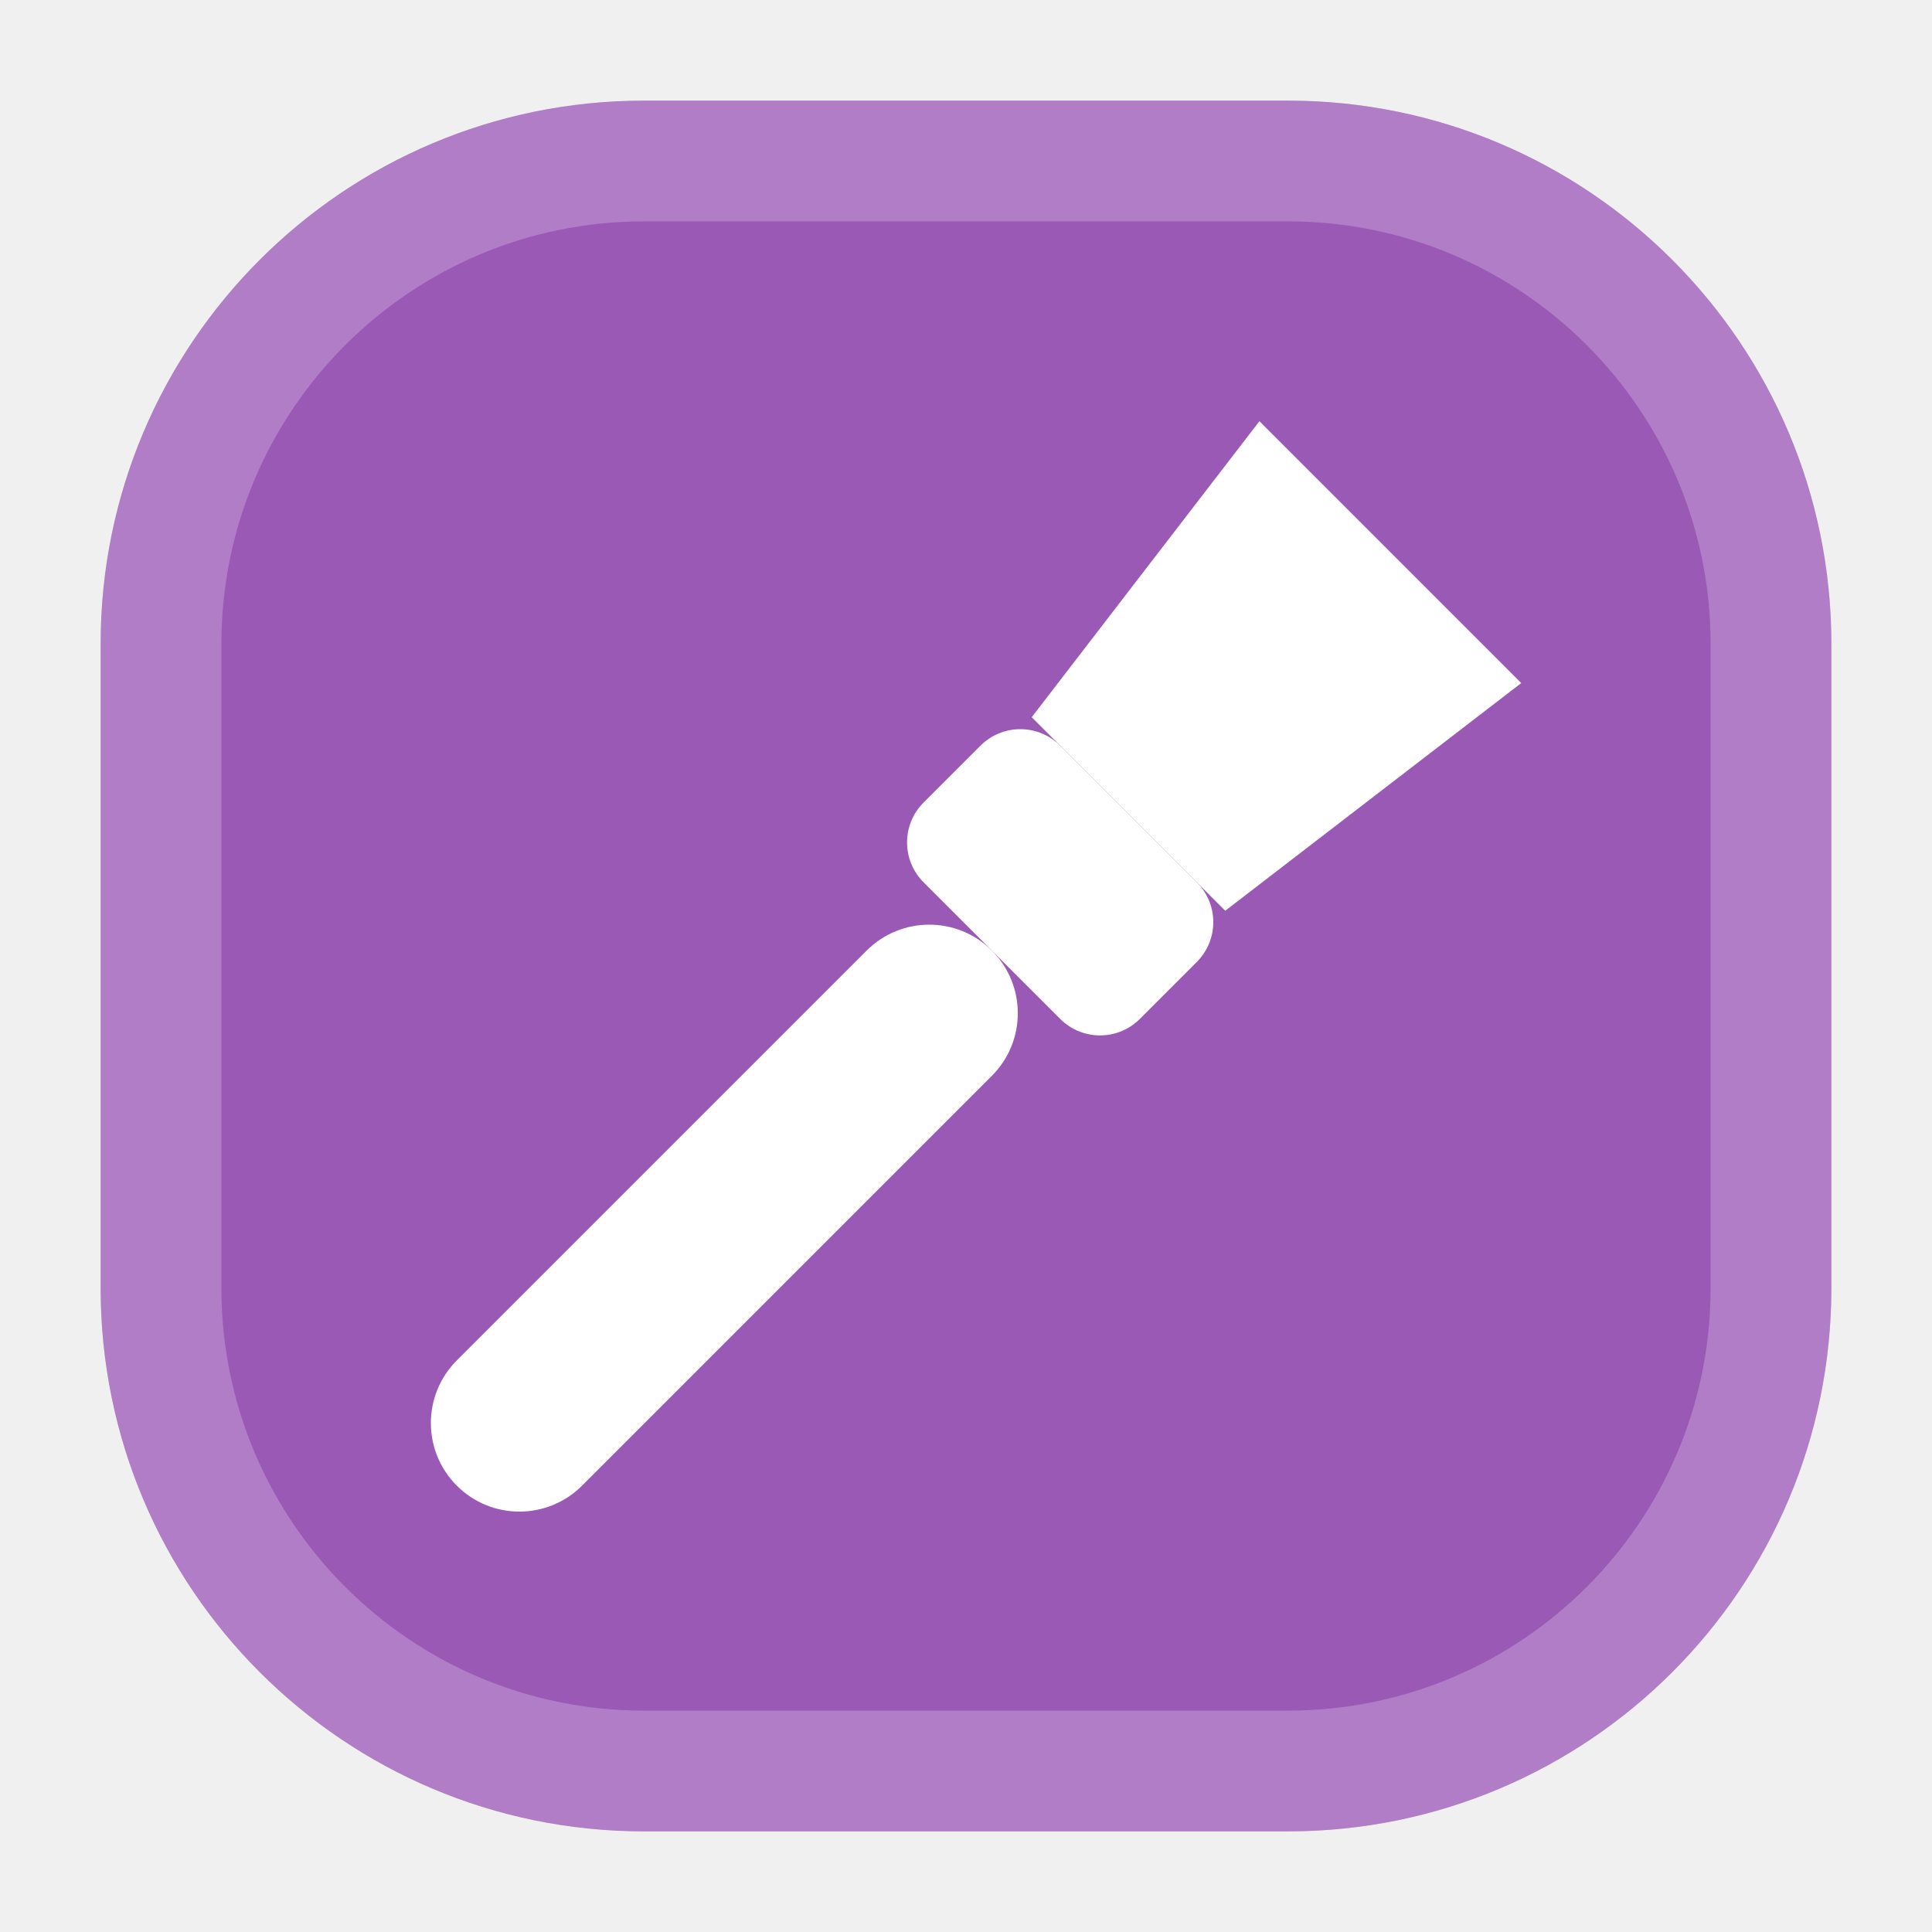
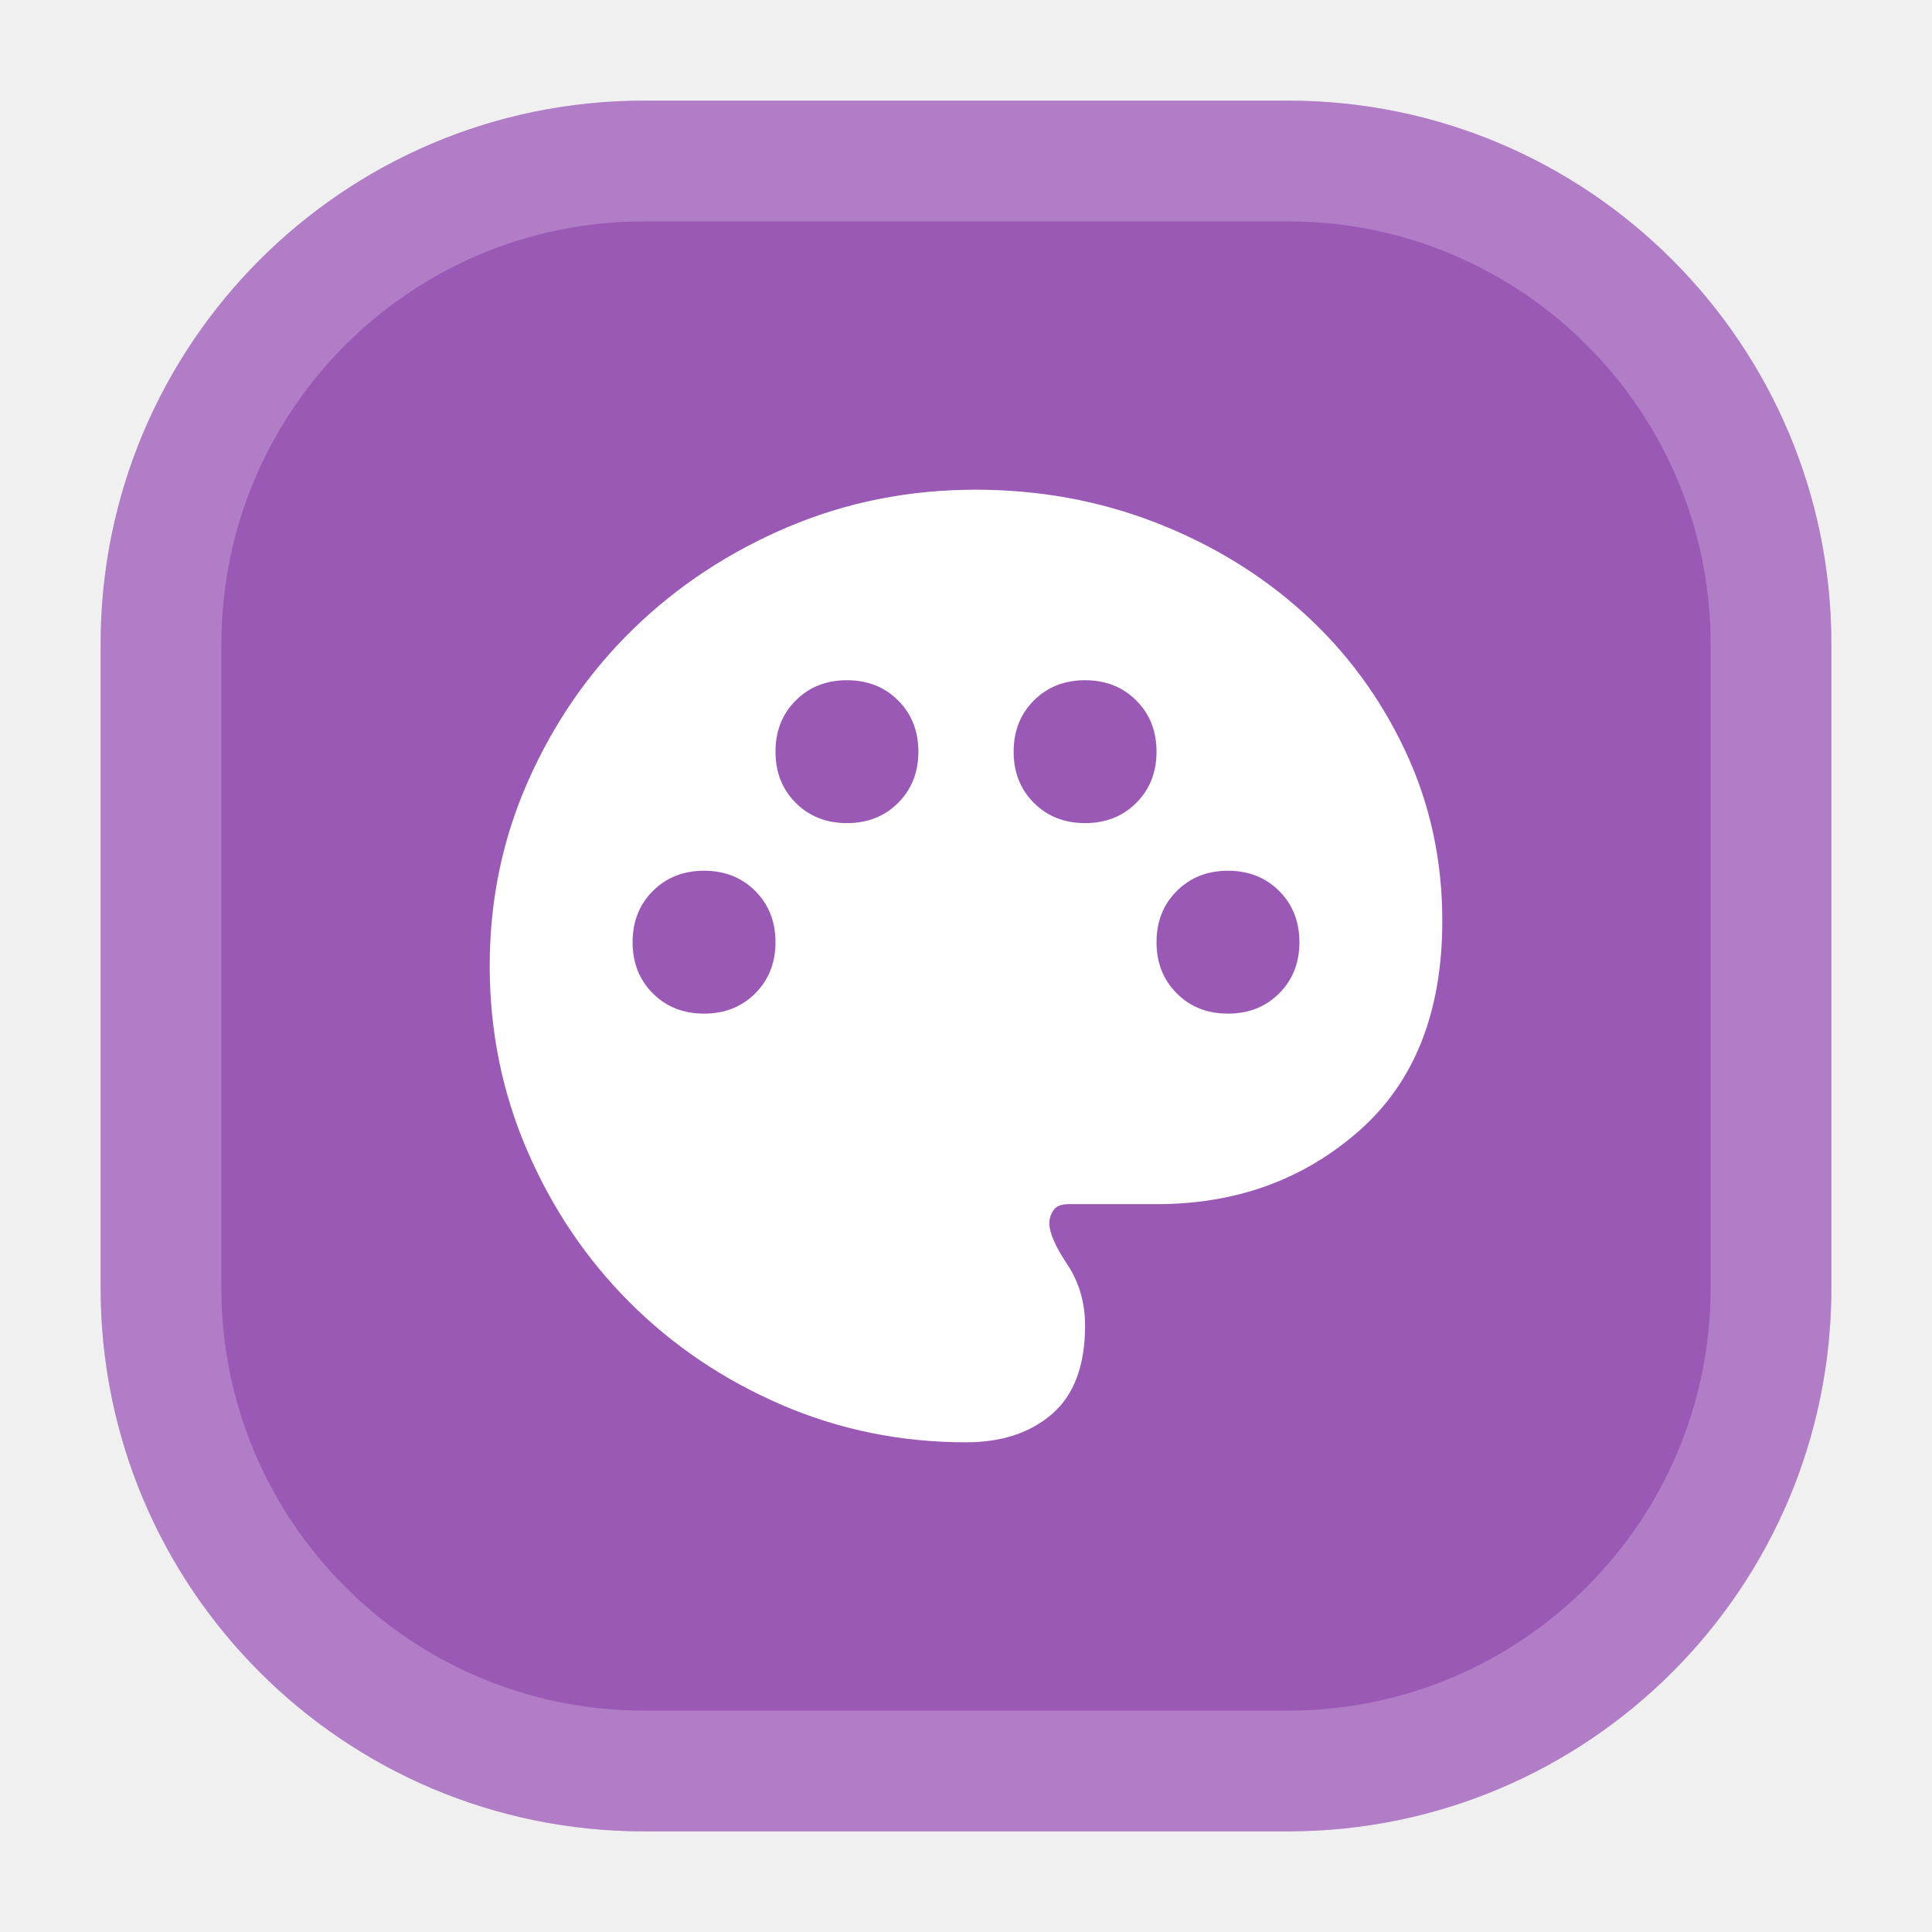
<svg xmlns="http://www.w3.org/2000/svg" viewBox="0 0 24 24" width="24" height="24">
  <rect x="1.25" y="1.25" width="21.5" height="21.5" rx="6.75" fill="#9b59b6" />
  <rect x="2" y="2" width="20" height="20" rx="6" fill="none" stroke="#fff" stroke-opacity="0.22" stroke-width="1.5" />
-   <g transform="translate(-0.81 0.94)">
-     <g transform="rotate(45 12 12)">
-       <path fill="#fff" d="M9.7 3.4h4.6l-.6 4.6h-3.4Z" />
-       <rect x="10.1" y="8" width="3.8" height="2.4" rx="0.7" fill="#fff" />
-       <rect x="10.9" y="10.4" width="2.2" height="9.4" rx="1.1" fill="#fff" />
-     </g>
+   <g transform="translate(4.900 4.900) scale(0.59167)">
+     <path fill="#fff" d="M12 22q-2.05 0-3.875-.788t-3.187-2.15t-2.15-3.187T2 12q0-2.075.813-3.9t2.2-3.175T8.25 2.788T12.2 2q2 0 3.775.688t3.113 1.9t2.125 2.875T22 11.05q0 2.875-1.75 4.413T16 17h-1.85q-.225 0-.312.125t-.088.275q0 .3.375.863t.375 1.287q0 1.25-.687 1.85T12 22m-4.425-9.425Q8 12.15 8 11.5t-.425-1.075T6.5 10t-1.075.425T5 11.5t.425 1.075T6.5 13t1.075-.425m3-4Q11 8.15 11 7.5t-.425-1.075T9.5 6t-1.075.425T8 7.5t.425 1.075T9.5 9t1.075-.425m5 0Q16 8.15 16 7.5t-.425-1.075T14.5 6t-1.075.425T13 7.5t.425 1.075T14.5 9t1.075-.425m3 4Q19 12.15 19 11.5t-.425-1.075T17.5 10t-1.075.425T16 11.5t.425 1.075T17.5 13t1.075-.425" />
  </g>
</svg>
